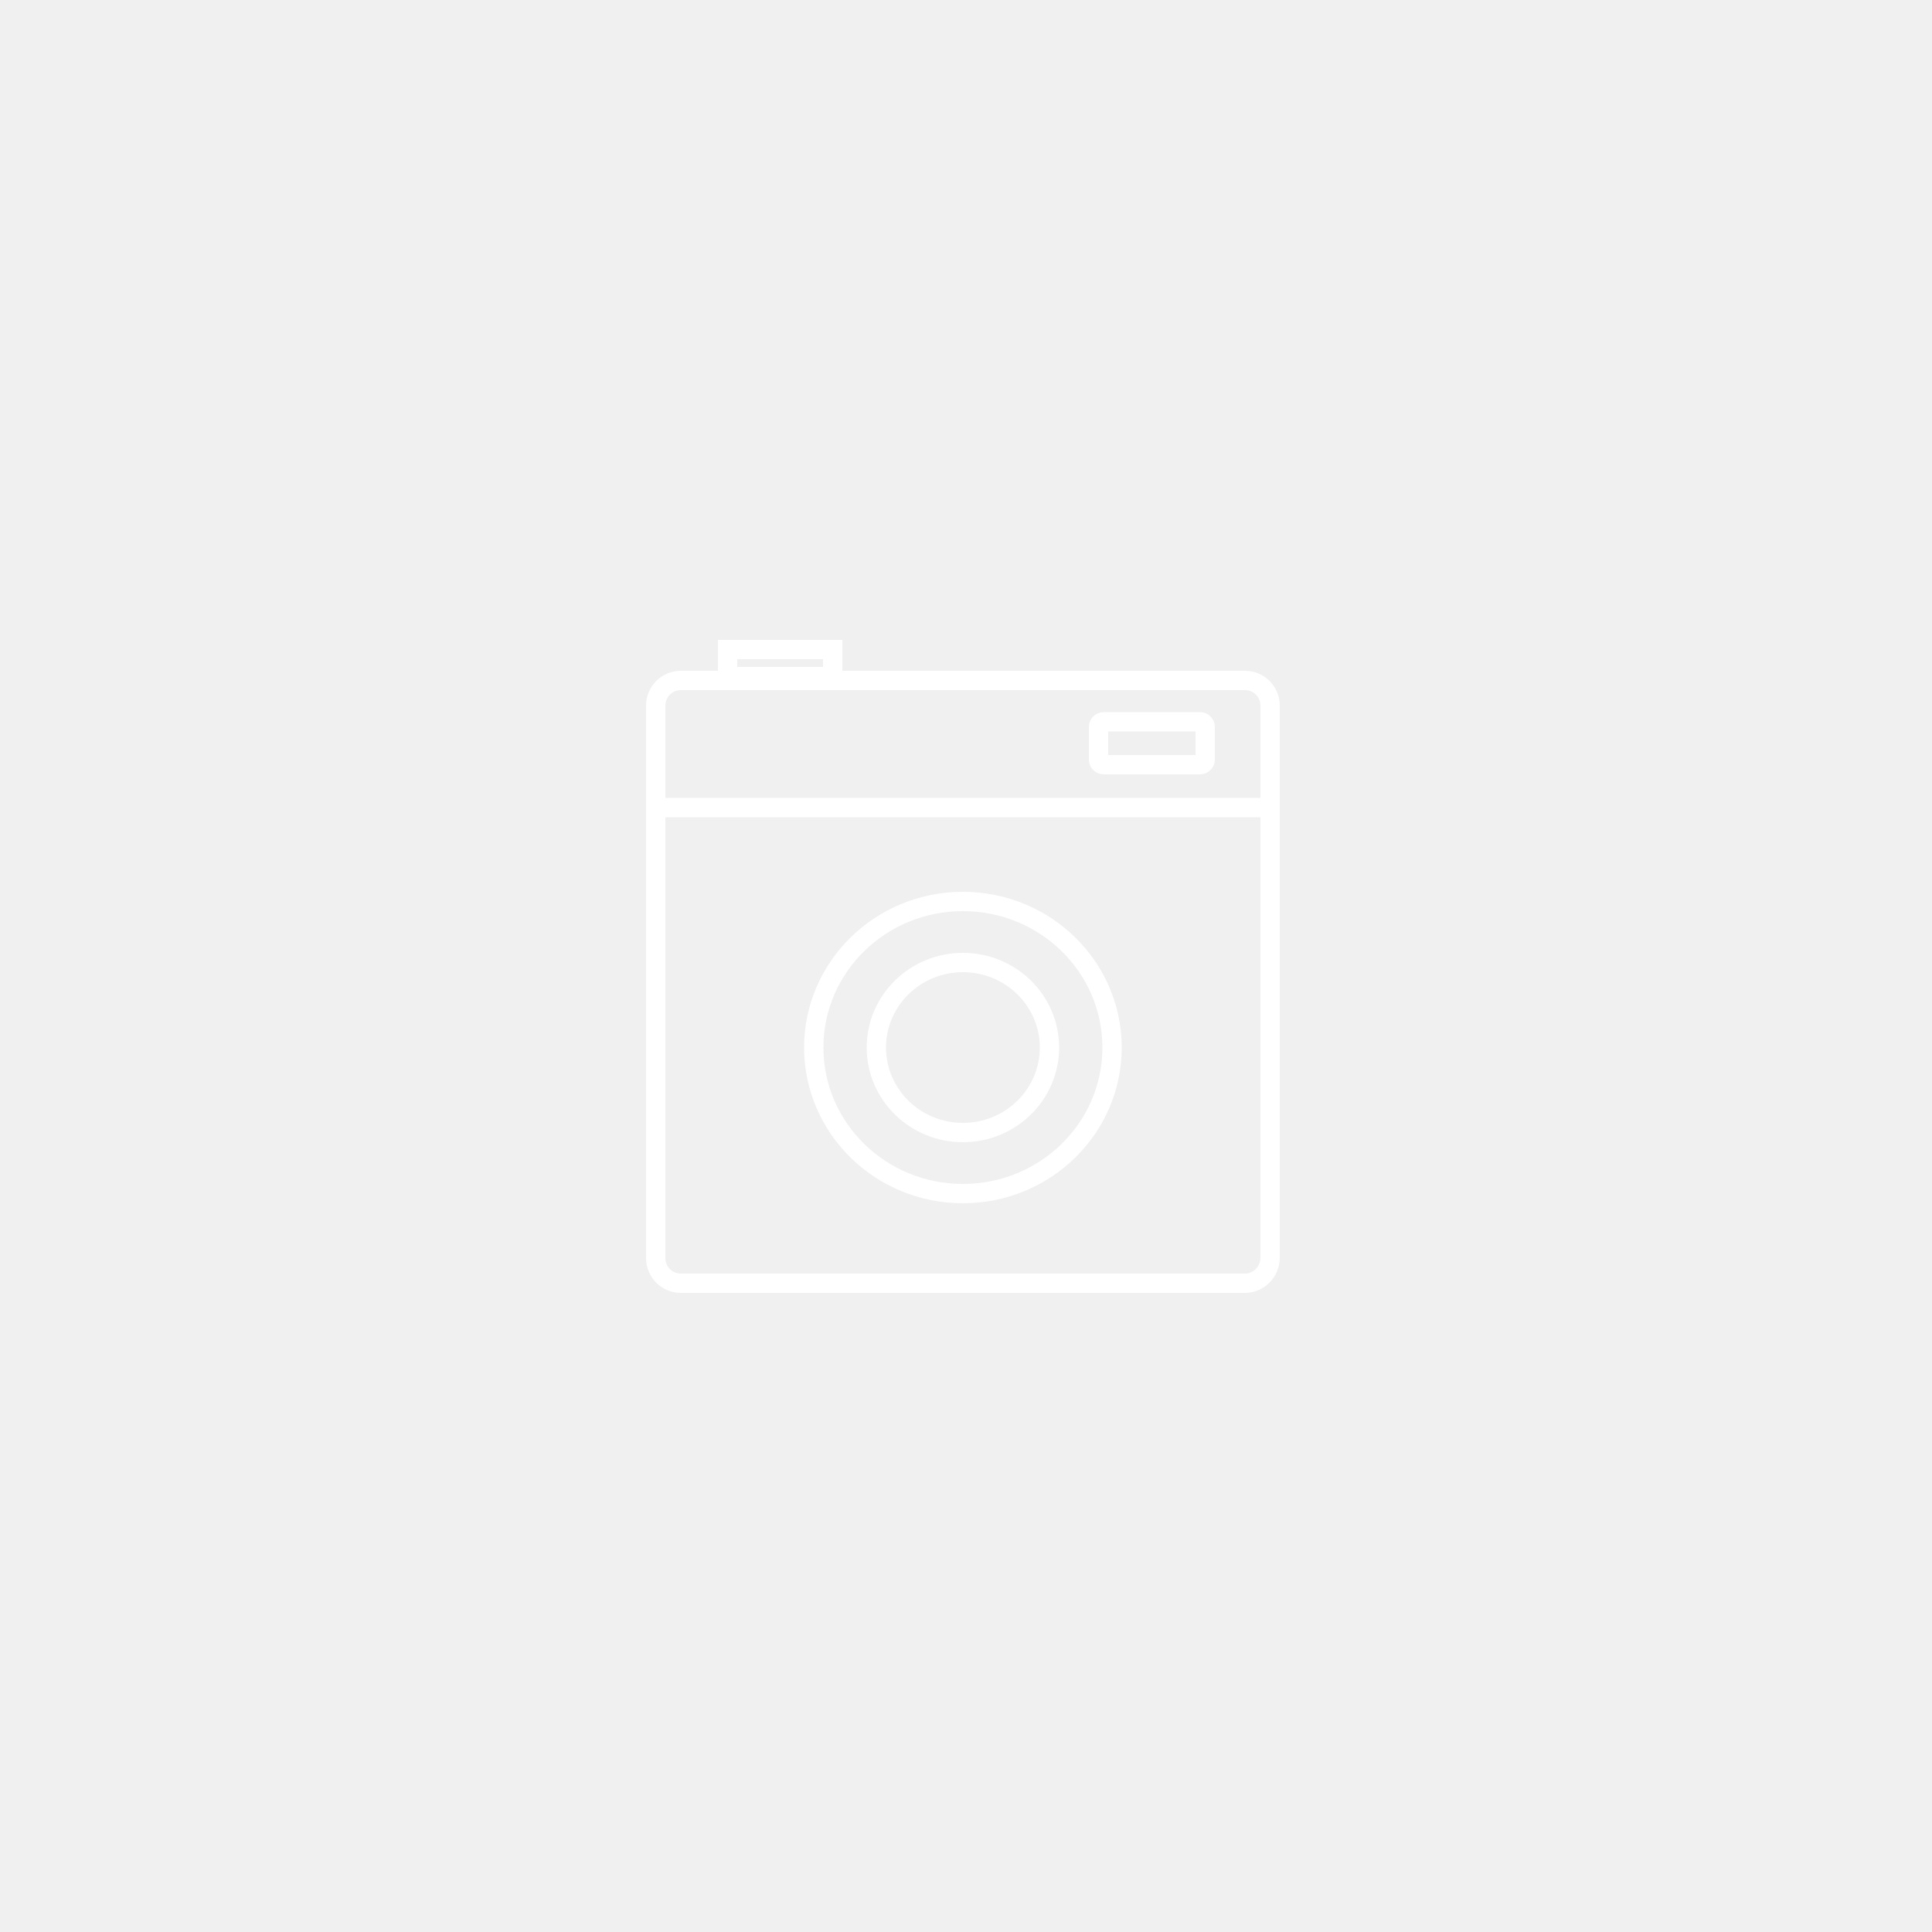
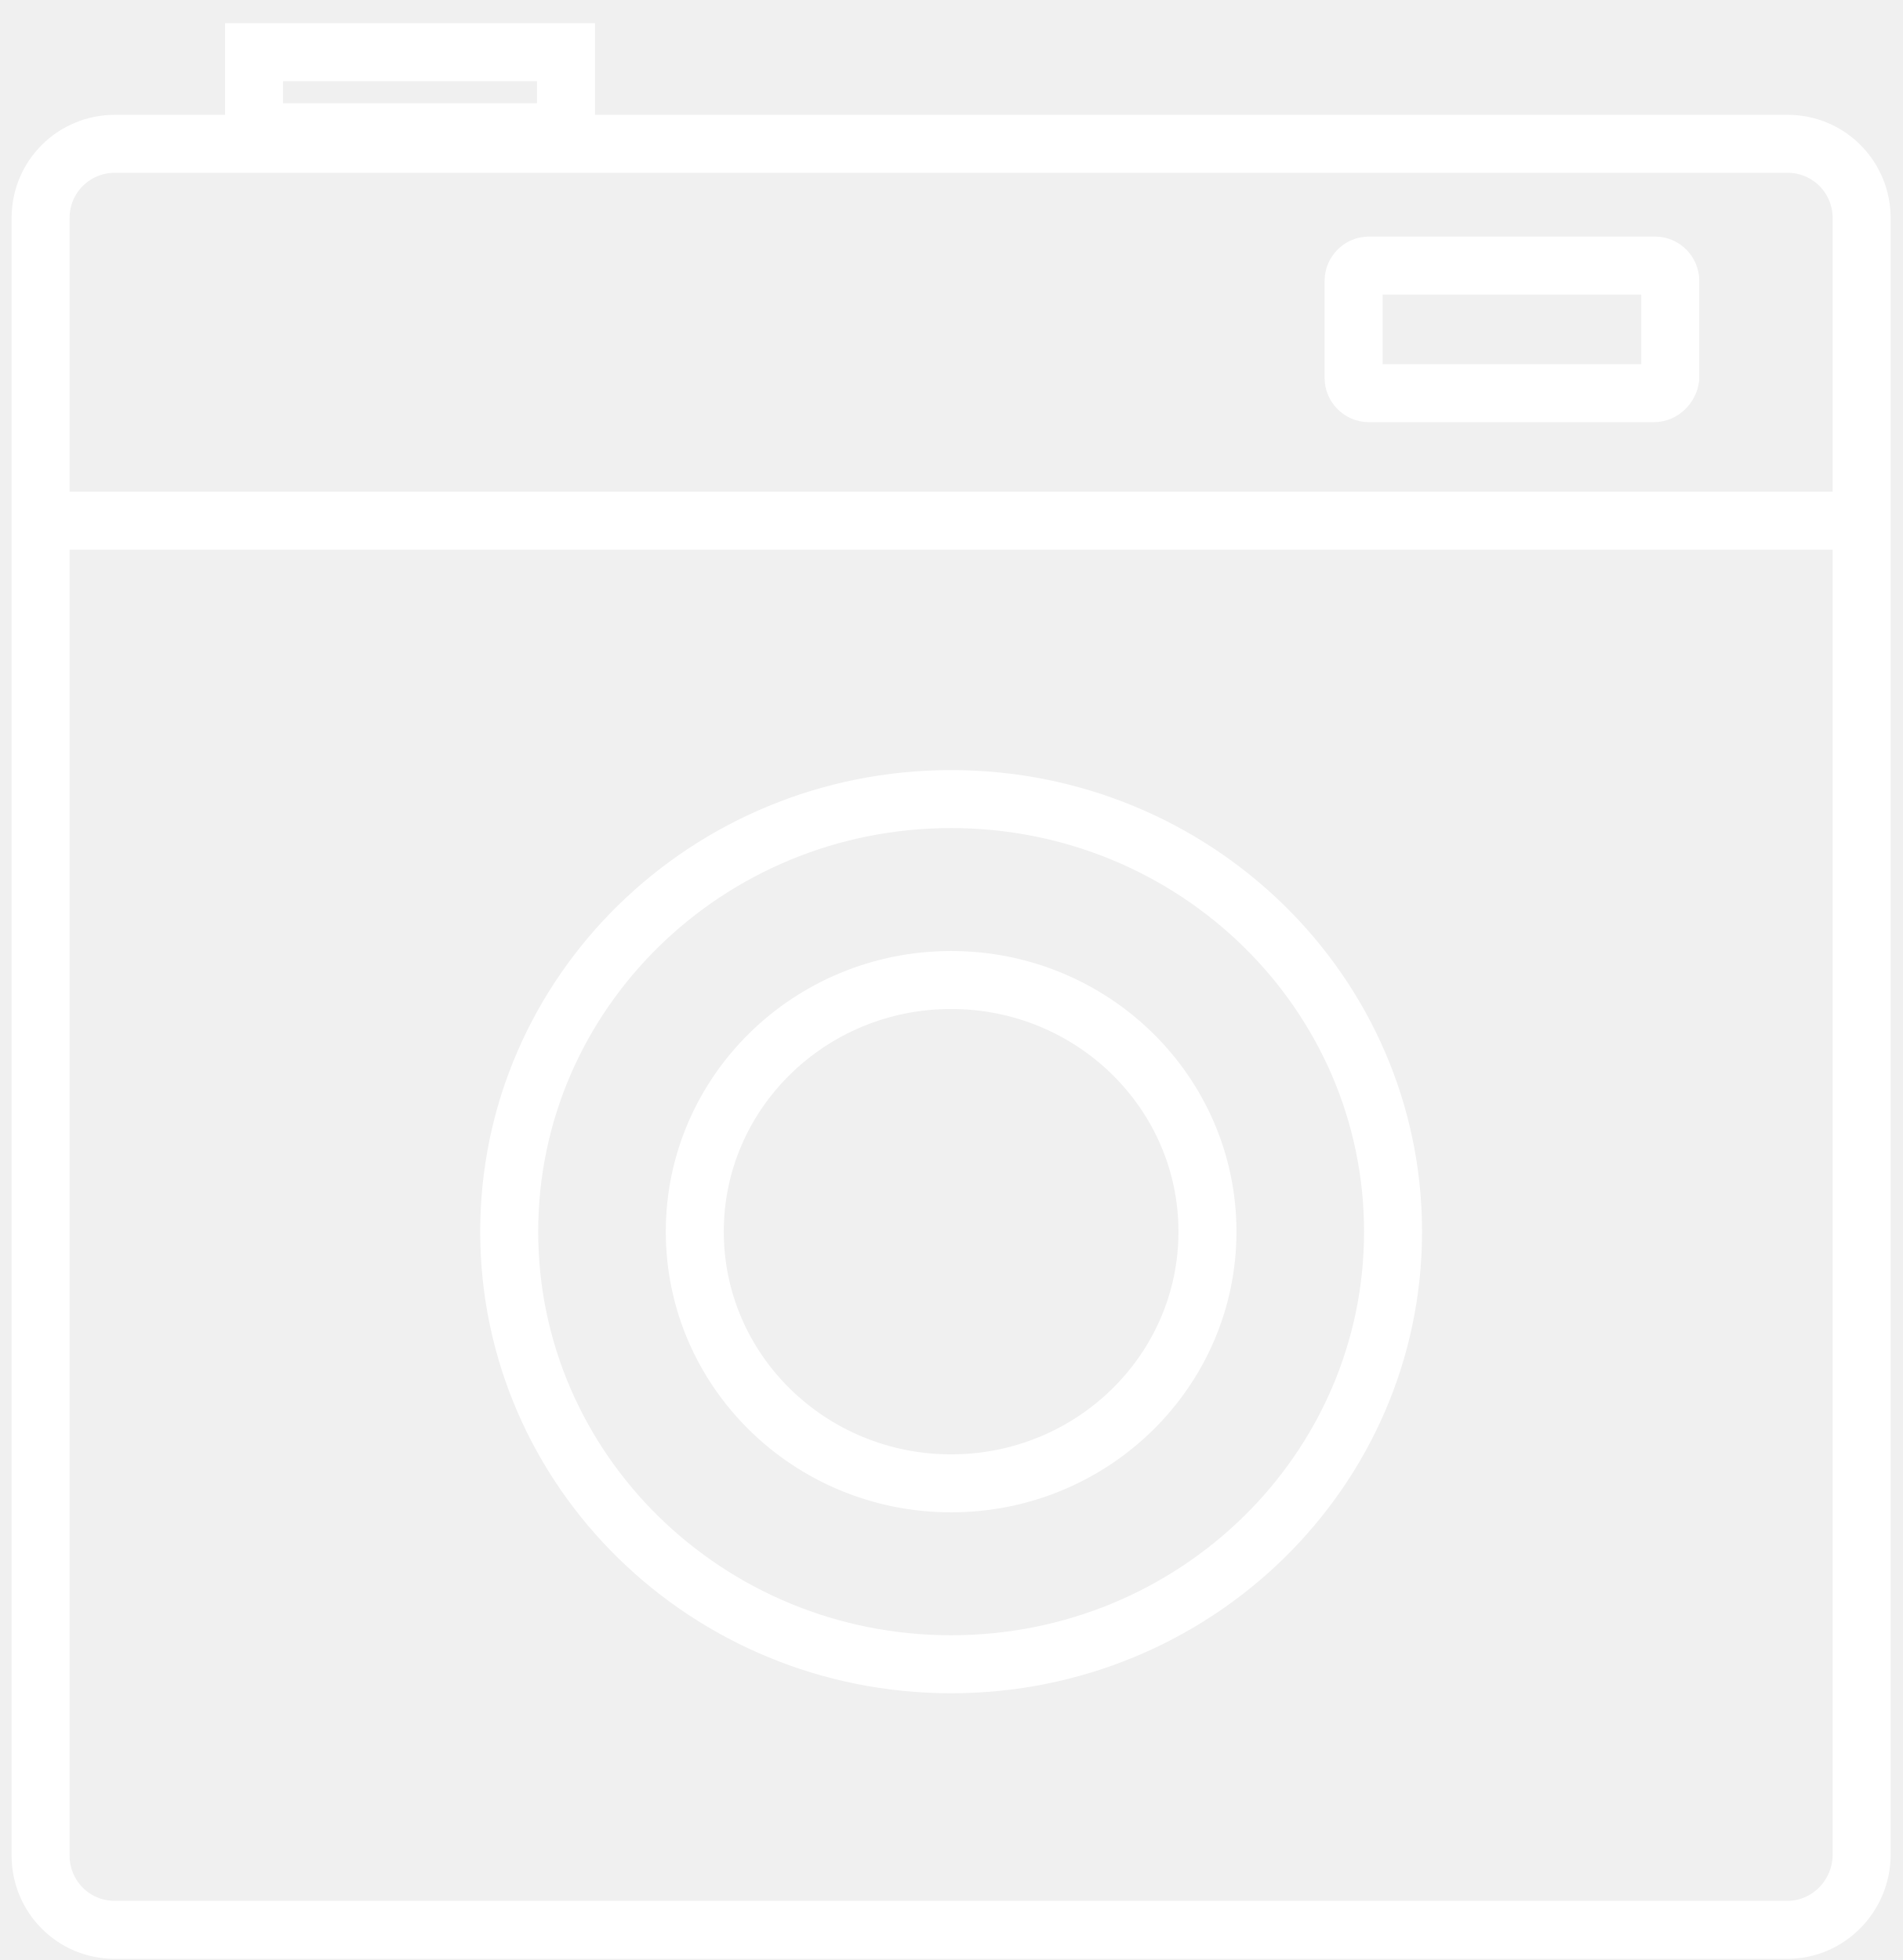
- <svg xmlns="http://www.w3.org/2000/svg" version="1.1" id="Livello_1" x="0px" y="0px" viewBox="0 0 500 500" style="enable-background:new 0 0 500 500;" xml:space="preserve">
+ <svg xmlns="http://www.w3.org/2000/svg" version="1.1" id="Livello_1" x="0px" y="0px" viewBox="0 0 164 169" style="enable-background:new 0 0 164 169;" xml:space="preserve">
  <style type="text/css">
	.st0{fill:none;stroke:#FFFFFF;stroke-width:5;stroke-miterlimit:10;}
</style>
  <g id="XMLID_245_">
-     <path id="XMLID_265_" class="st0" d="M322.2,332.1h-146c-3.6,0-6.5-2.9-6.5-6.5V182.6c0-3.6,2.9-6.5,6.5-6.5h146   c3.6,0,6.5,2.9,6.5,6.5v142.9C328.7,329.1,325.8,332.1,322.2,332.1z" />
-     <ellipse id="XMLID_264_" class="st0" cx="249.2" cy="271.1" rx="38.6" ry="37.8" />
-     <line id="XMLID_263_" class="st0" x1="170.7" y1="209" x2="329.7" y2="209" />
-     <ellipse id="XMLID_262_" class="st0" cx="249.2" cy="271.1" rx="22.4" ry="22" />
-     <path id="XMLID_267_" class="st0" d="M310.6,197.9h-25c-0.7,0-1.3-0.6-1.3-1.3v-8.5c0-0.7,0.6-1.3,1.3-1.3h25   c0.7,0,1.3,0.6,1.3,1.3v8.5C311.9,197.3,311.3,197.9,310.6,197.9z" />
-     <rect id="XMLID_268_" x="188.3" y="168.1" class="st0" width="27.2" height="7" />
+     <path id="XMLID_265_" class="st0" d="M154.1,166.4H9.9c-3.6,0-6.4-2.9-6.4-6.4V18.8c0-3.6,2.9-6.4,6.4-6.4h144.2   c3.6,0,6.4,2.9,6.4,6.4v141.1C160.5,163.5,157.6,166.4,154.1,166.4z" />
+     <ellipse id="XMLID_264_" class="st0" cx="82" cy="106.2" rx="38.1" ry="37.3" />
+     <line id="XMLID_263_" class="st0" x1="4.5" y1="44.9" x2="161.5" y2="44.9" />
+     <ellipse id="XMLID_262_" class="st0" cx="82" cy="106.2" rx="22.1" ry="21.7" />
+     <path id="XMLID_267_" class="st0" d="M142.6,33.9H118c-0.7,0-1.3-0.6-1.3-1.3v-8.4c0-0.7,0.6-1.3,1.3-1.3h24.7   c0.7,0,1.3,0.6,1.3,1.3v8.4C143.9,33.3,143.3,33.9,142.6,33.9z" />
+     <rect id="XMLID_268_" x="21.9" y="4.5" class="st0" width="26.9" height="6.9" />
  </g>
</svg>
